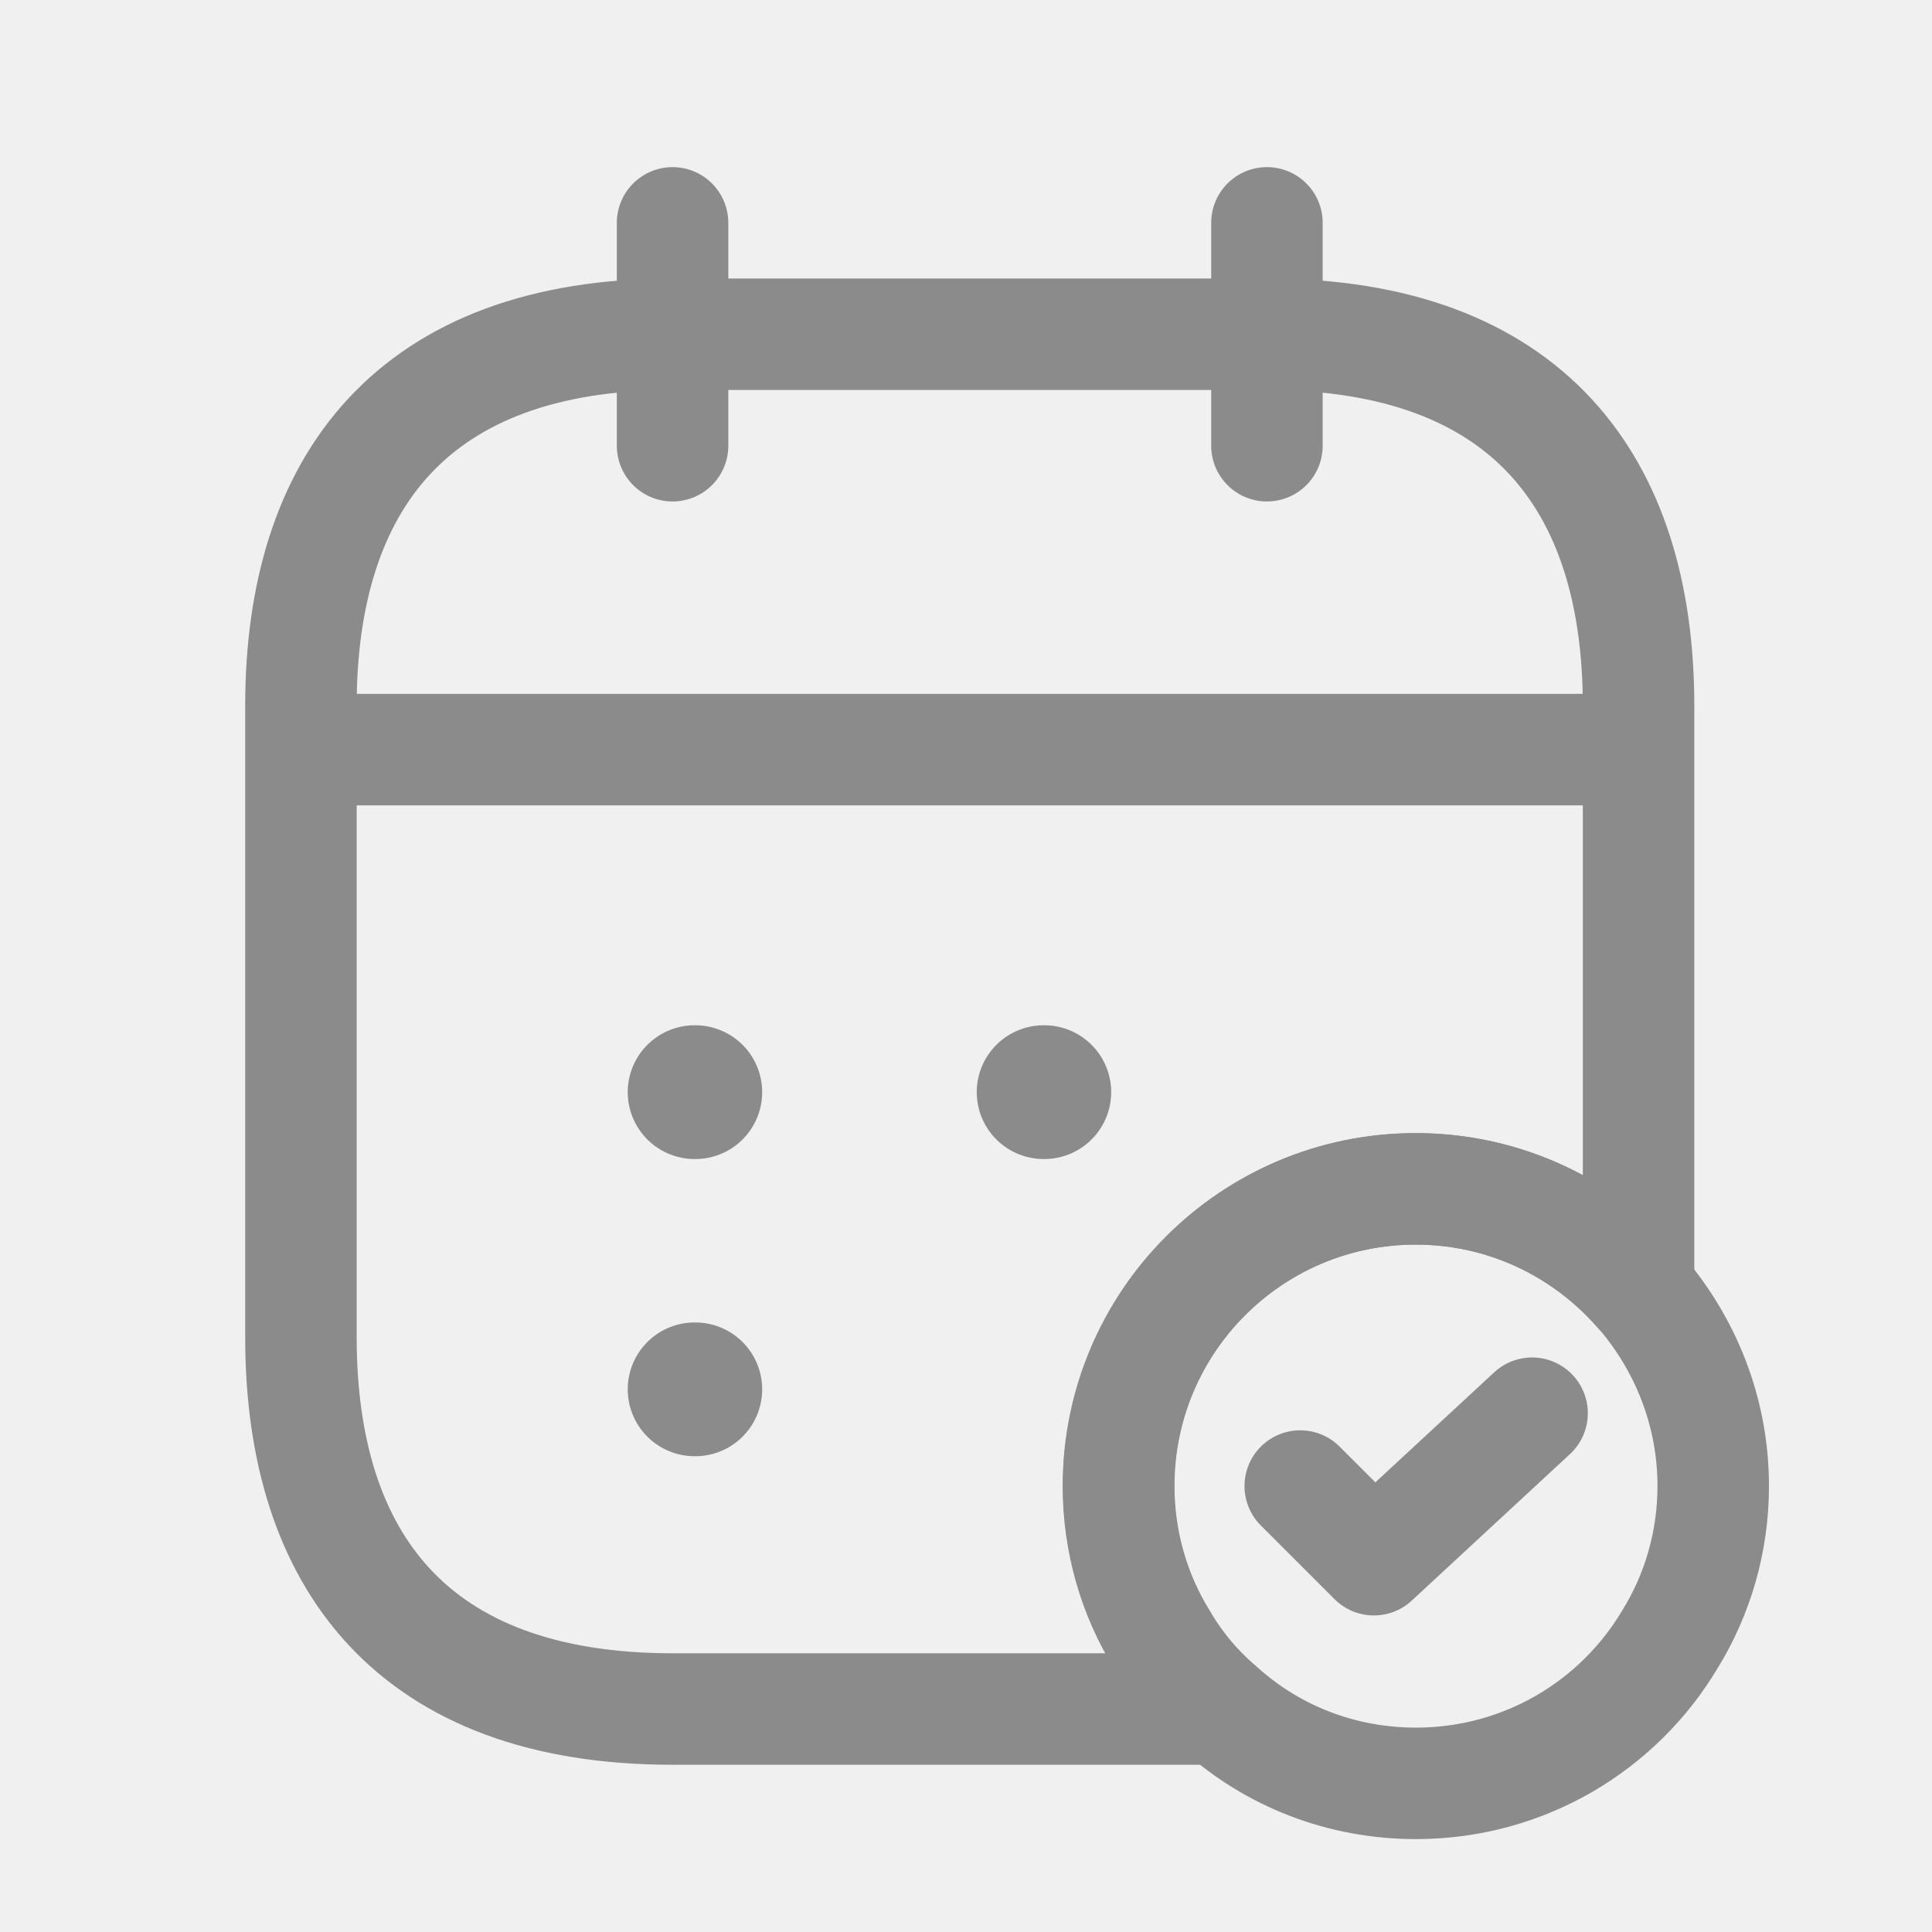
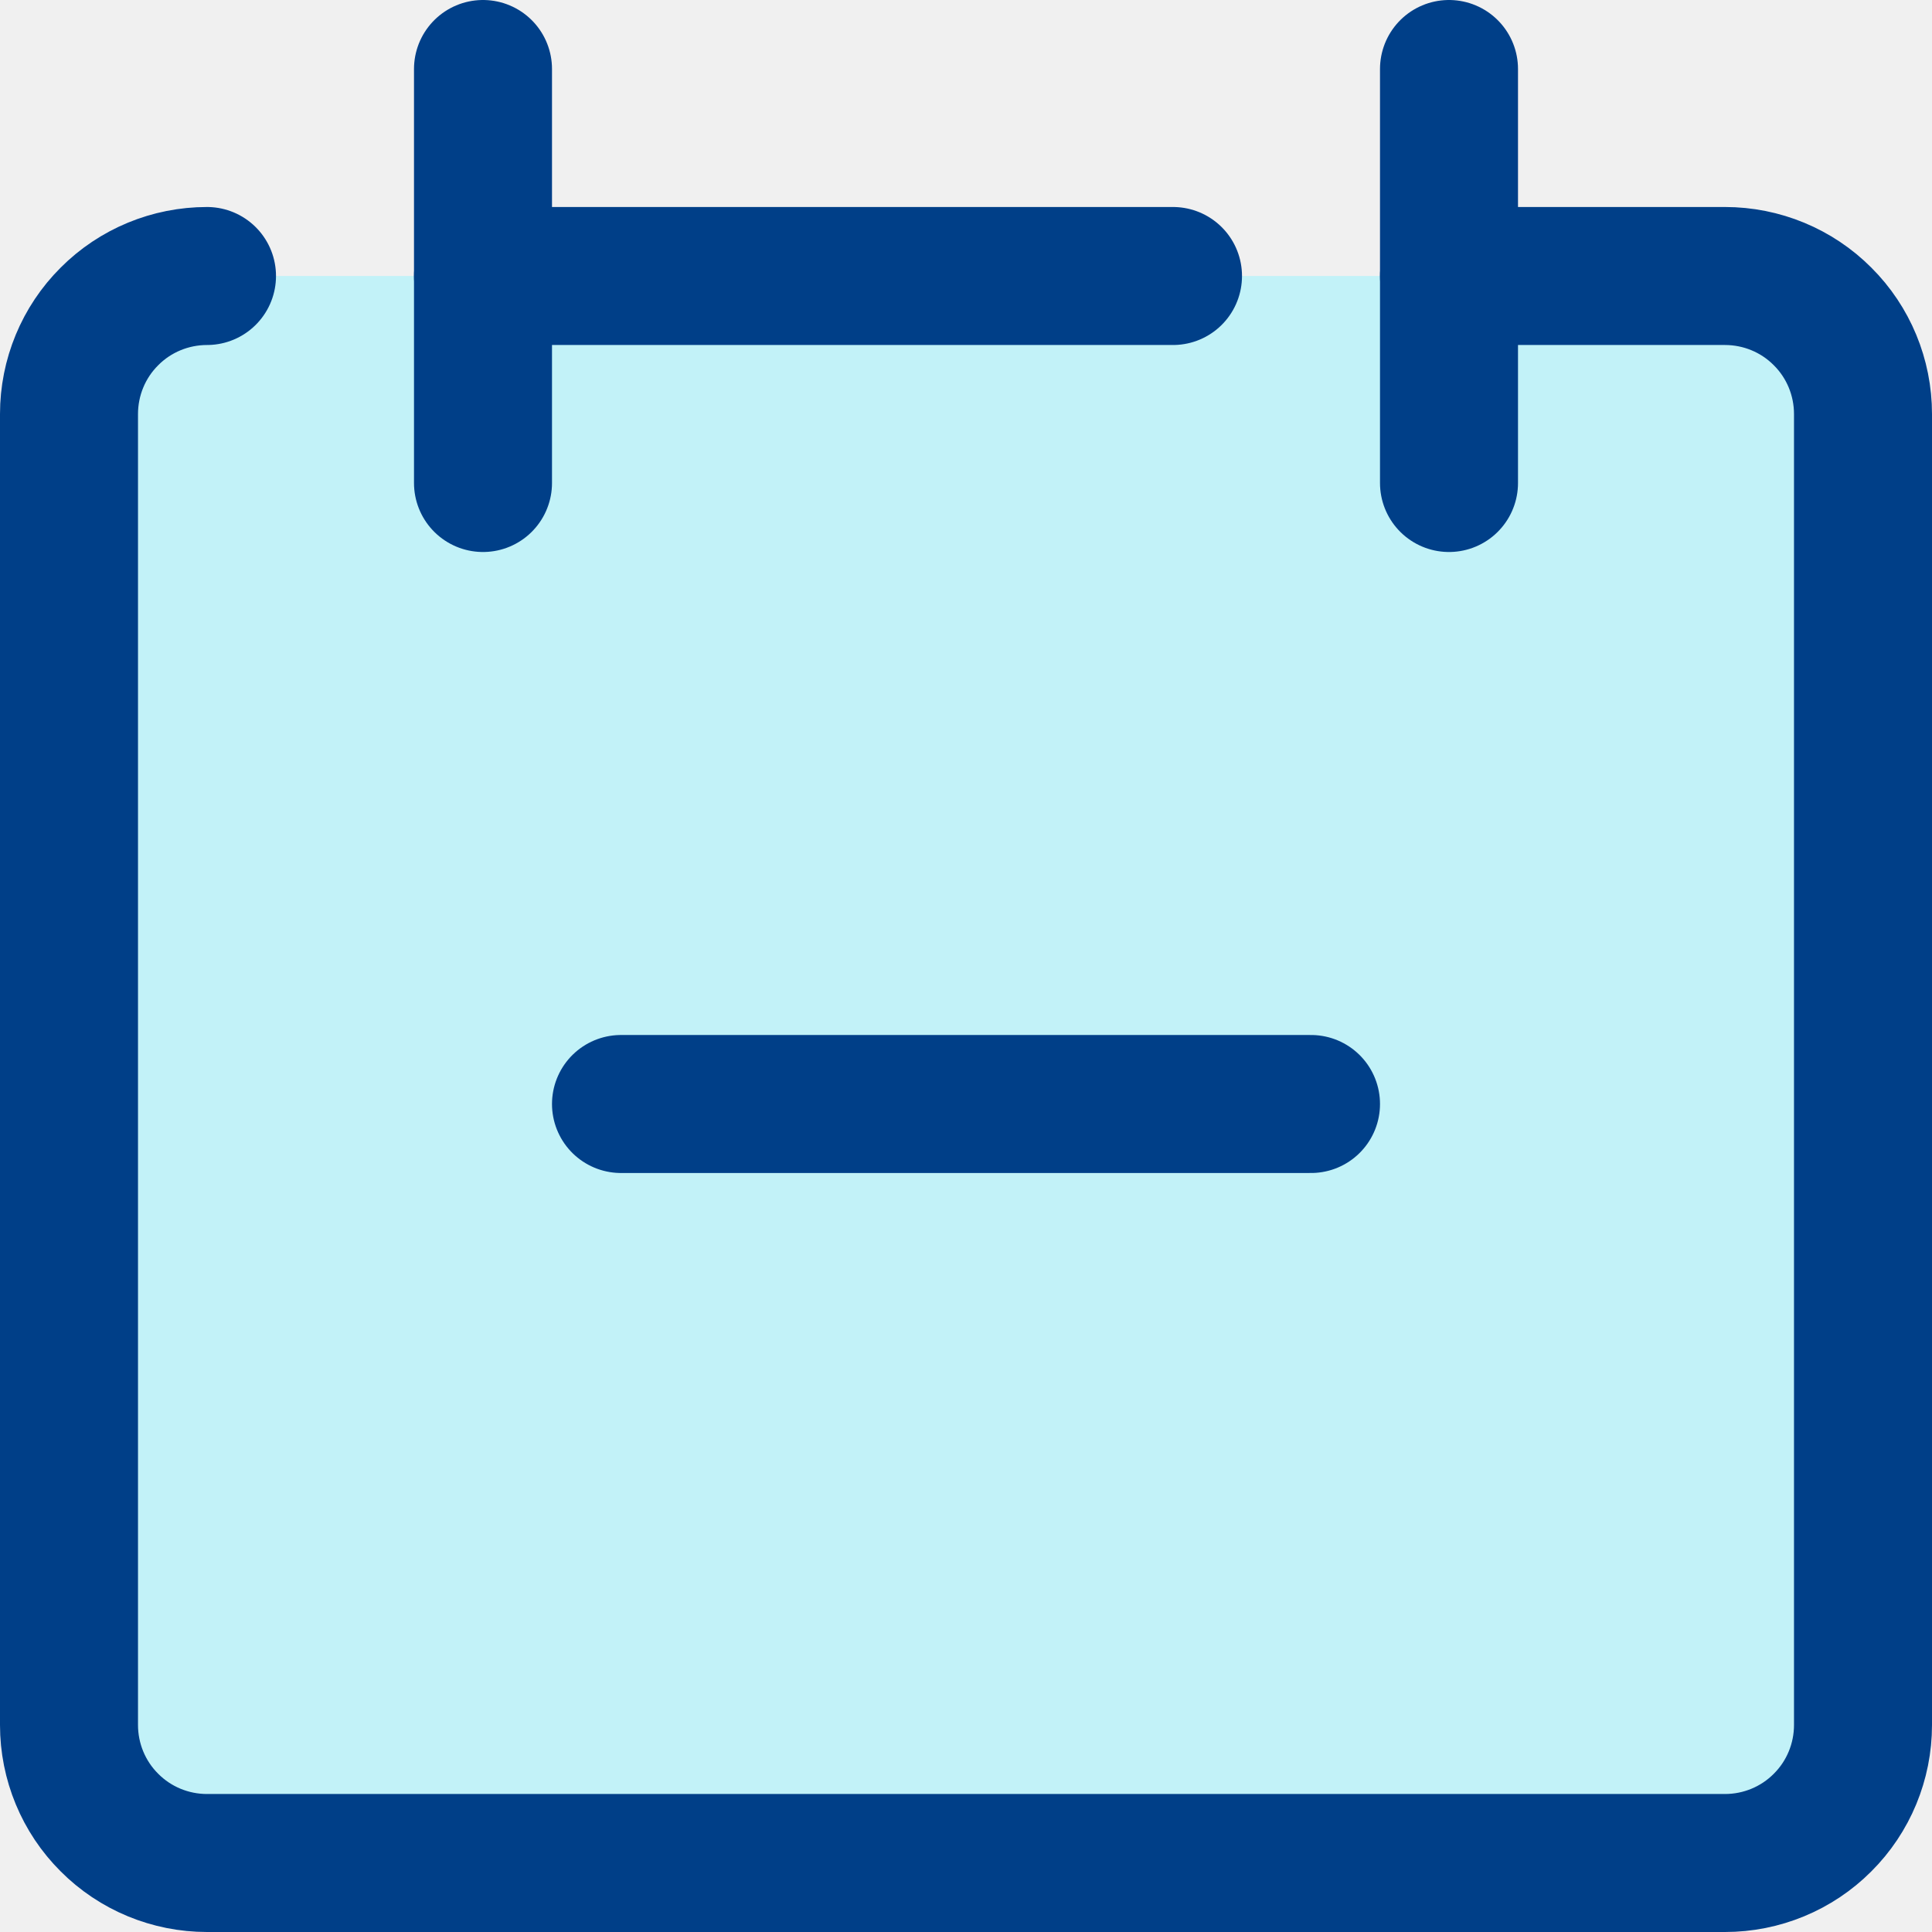
- <svg xmlns="http://www.w3.org/2000/svg" width="17" height="17" viewBox="0 0 17 17" fill="none">
-   <path d="M5.918 1.961V3.922" stroke="#8B8B8B" stroke-width="0.981" stroke-miterlimit="10" stroke-linecap="round" stroke-linejoin="round" />
-   <path d="M11.148 1.961V3.922" stroke="#8B8B8B" stroke-width="0.981" stroke-miterlimit="10" stroke-linecap="round" stroke-linejoin="round" />
-   <path d="M2.977 6.596H14.092" stroke="#8B8B8B" stroke-width="0.981" stroke-miterlimit="10" stroke-linecap="round" stroke-linejoin="round" />
-   <path d="M15.075 13.076C15.075 13.567 14.937 14.031 14.695 14.423C14.244 15.182 13.414 15.692 12.459 15.692C11.799 15.692 11.197 15.45 10.739 15.038C10.537 14.868 10.36 14.659 10.223 14.423C9.981 14.031 9.844 13.567 9.844 13.076C9.844 11.631 11.014 10.461 12.459 10.461C13.244 10.461 13.943 10.807 14.421 11.35C14.826 11.814 15.075 12.416 15.075 13.076Z" stroke="#8B8B8B" stroke-width="0.981" stroke-miterlimit="10" stroke-linecap="round" stroke-linejoin="round" />
-   <path d="M11.441 13.076L12.089 13.724L13.481 12.435" stroke="#8B8B8B" stroke-width="0.981" stroke-linecap="round" stroke-linejoin="round" />
-   <path d="M14.418 6.211V11.35C13.94 10.807 13.241 10.461 12.456 10.461C11.011 10.461 9.841 11.631 9.841 13.076C9.841 13.566 9.978 14.031 10.22 14.423C10.357 14.658 10.534 14.868 10.736 15.038H5.918C3.629 15.038 2.648 13.73 2.648 11.768V6.211C2.648 4.249 3.629 2.941 5.918 2.941H11.148C13.437 2.941 14.418 4.249 14.418 6.211Z" stroke="#8B8B8B" stroke-width="0.981" stroke-miterlimit="10" stroke-linecap="round" stroke-linejoin="round" />
-   <path d="M9.183 9.61H9.189" stroke="#8B8B8B" stroke-width="1.177" stroke-linecap="round" stroke-linejoin="round" />
-   <path d="M6.112 9.61H6.118" stroke="#8B8B8B" stroke-width="1.177" stroke-linecap="round" stroke-linejoin="round" />
-   <path d="M6.112 12.225H6.118" stroke="#8B8B8B" stroke-width="1.177" stroke-linecap="round" stroke-linejoin="round" />
+ <svg xmlns="http://www.w3.org/2000/svg" width="14" height="14" viewBox="0 0 14 14" fill="none">
+   <g clip-path="url(#clip0_2226_19481)">
+     <path d="M1.5 2C1.235 2 0.98 2.105 0.793 2.293C0.605 2.48 0.5 2.735 0.5 3V12.5C0.5 12.765 0.605 13.02 0.793 13.207C0.98 13.395 1.235 13.5 1.5 13.5H12.5C12.765 13.5 13.02 13.395 13.207 13.207C13.395 13.02 13.5 12.765 13.5 12.5V3C13.5 2.735 13.395 2.48 13.207 2.293C13.02 2.105 12.765 2 12.5 2H1.5Z" fill="#9FF5FF" fill-opacity="0.56" />
+     <path d="M1.5 2C1.235 2 0.98 2.105 0.793 2.293C0.605 2.48 0.5 2.735 0.5 3V12.5C0.5 12.765 0.605 13.02 0.793 13.207C0.98 13.395 1.235 13.5 1.5 13.5H12.5C12.765 13.5 13.02 13.395 13.207 13.207C13.395 13.02 13.5 12.765 13.5 12.5V3C13.5 2.735 13.395 2.48 13.207 2.293C13.02 2.105 12.765 2 12.5 2H10.5" stroke="#003F88" stroke-linecap="round" stroke-linejoin="round" />
+     <path d="M3.5 0.5V3.5" stroke="#003F88" stroke-linecap="round" stroke-linejoin="round" />
+     <path d="M10.5 0.5V3.5" stroke="#003F88" stroke-linecap="round" stroke-linejoin="round" />
+     <path d="M3.5 2H8.5" stroke="#003F88" stroke-linecap="round" stroke-linejoin="round" />
+     <path d="M9.5 8H4.5" stroke="#003F88" stroke-linecap="round" stroke-linejoin="round" />
+   </g>
+   <defs>
+     <clipPath id="clip0_2226_19481">
+       <rect width="14" height="14" fill="white" />
+     </clipPath>
+   </defs>
</svg>
